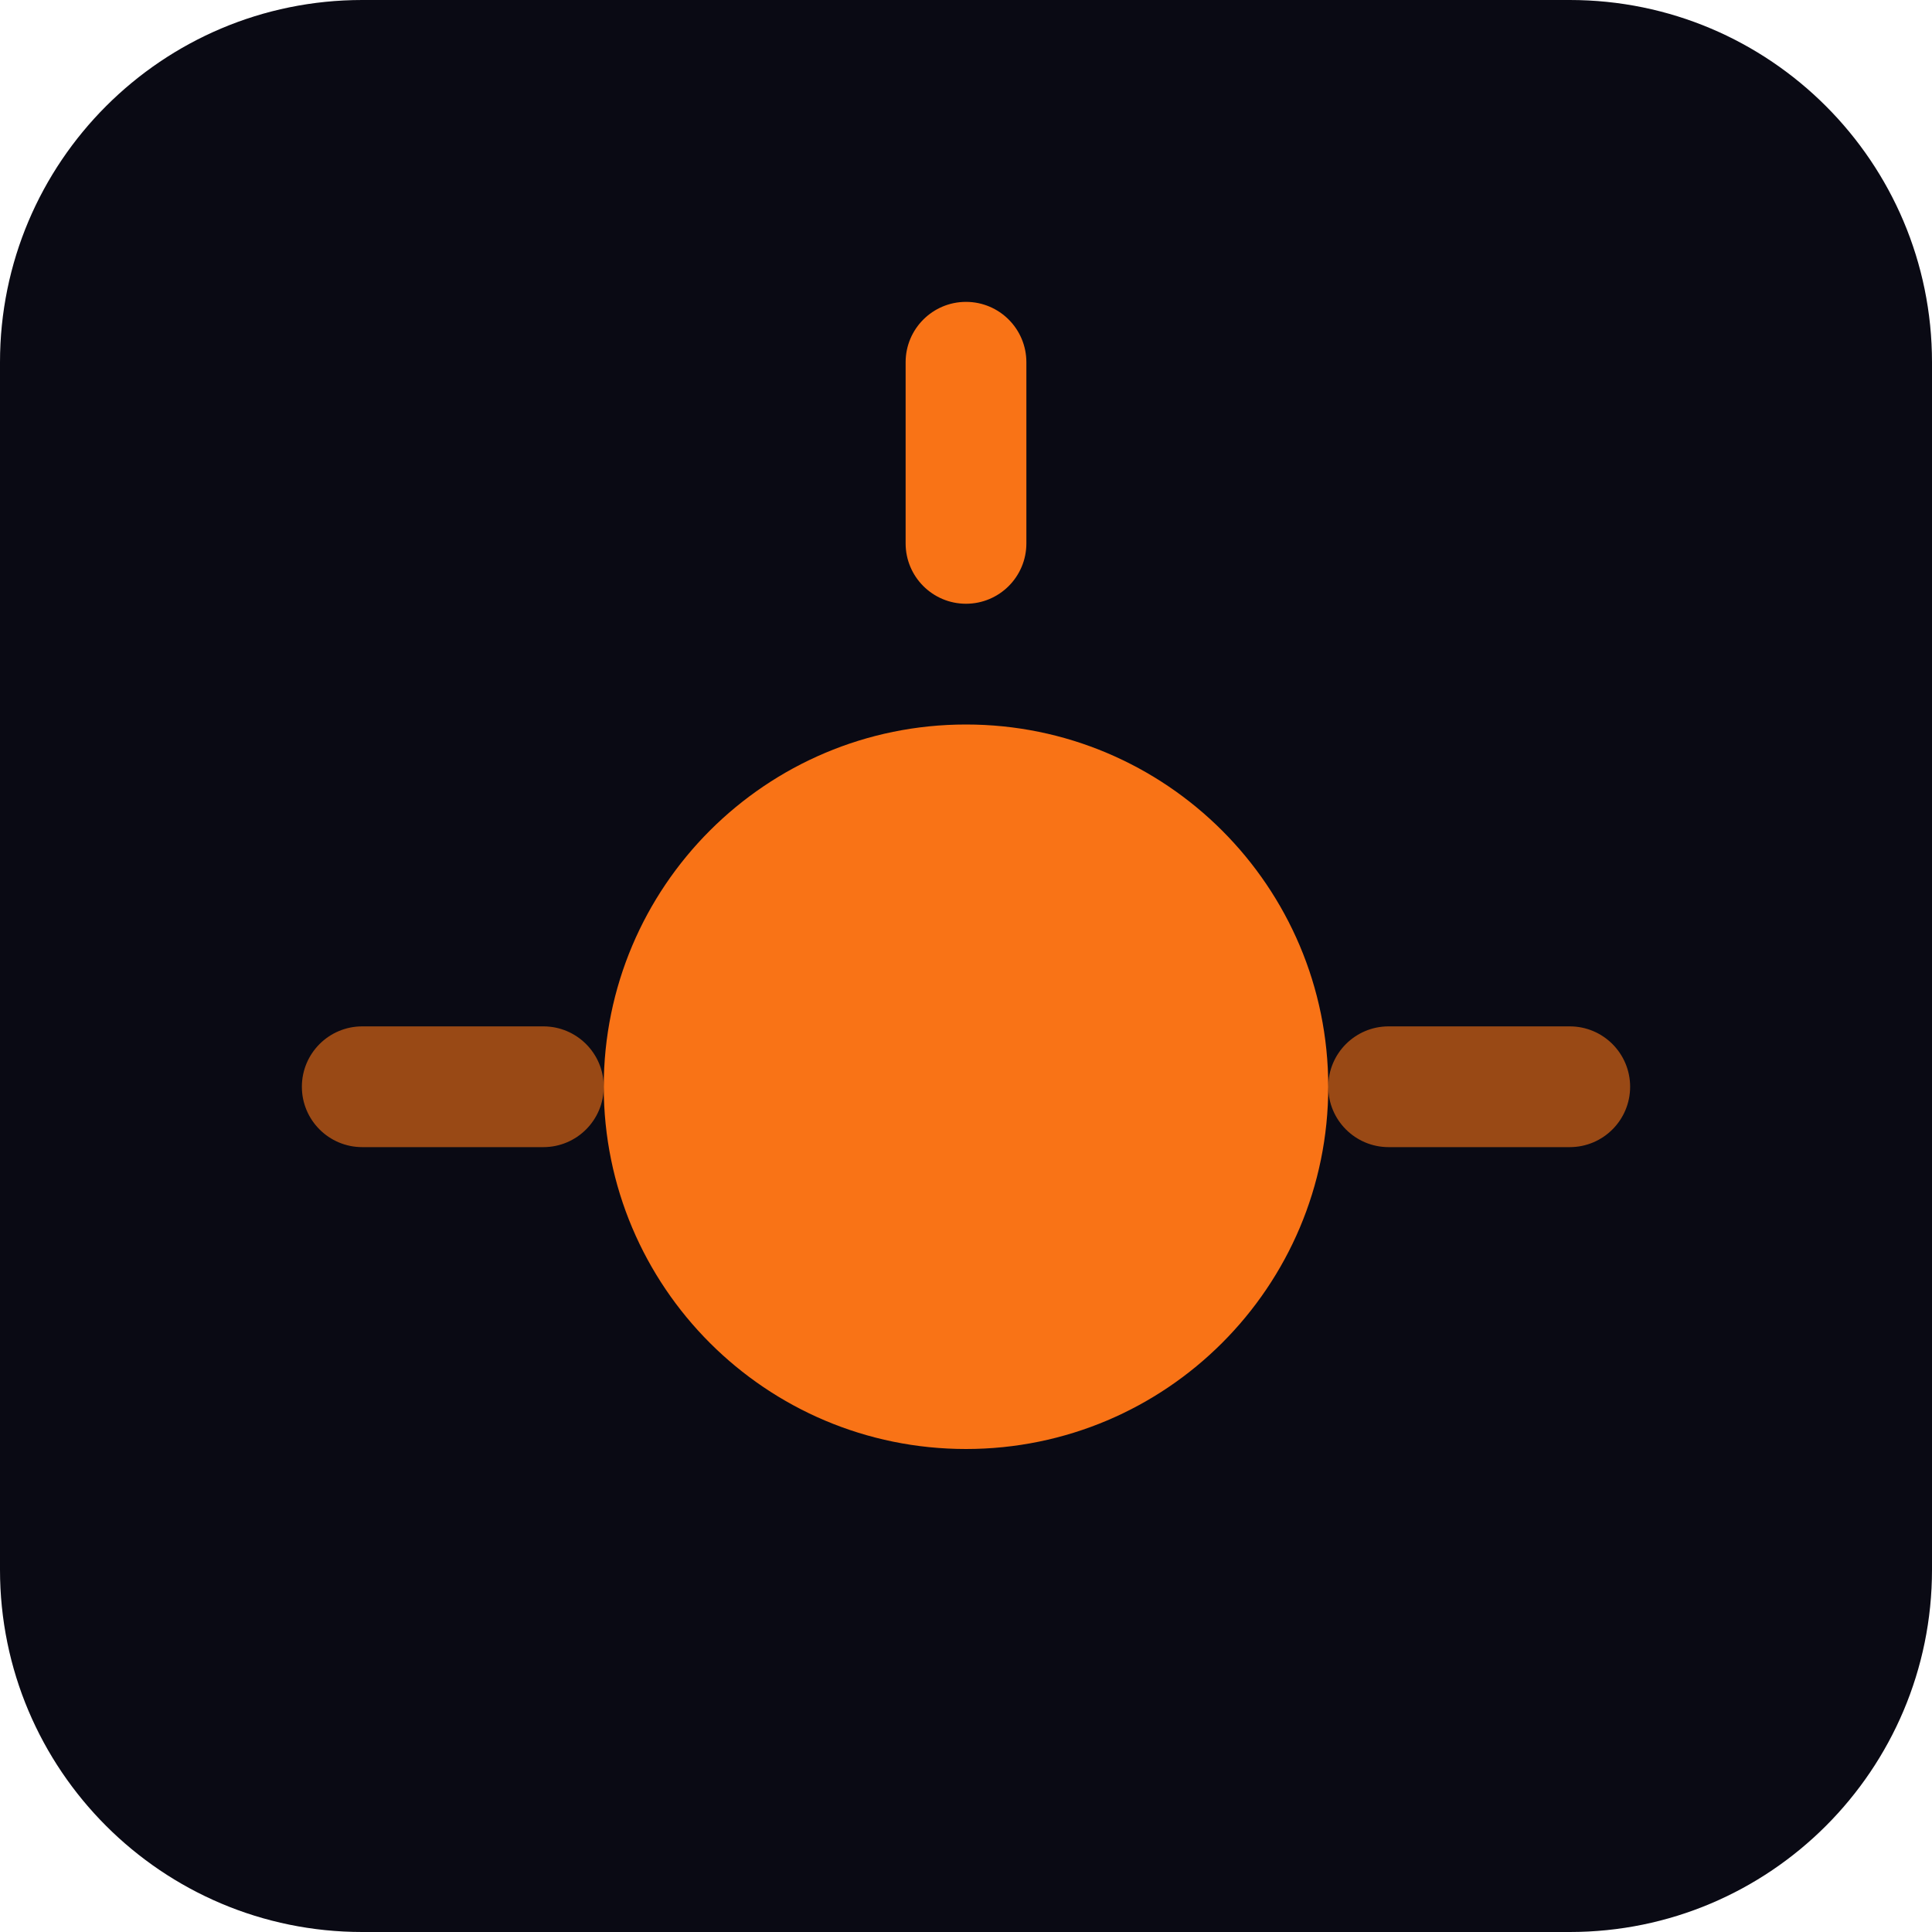
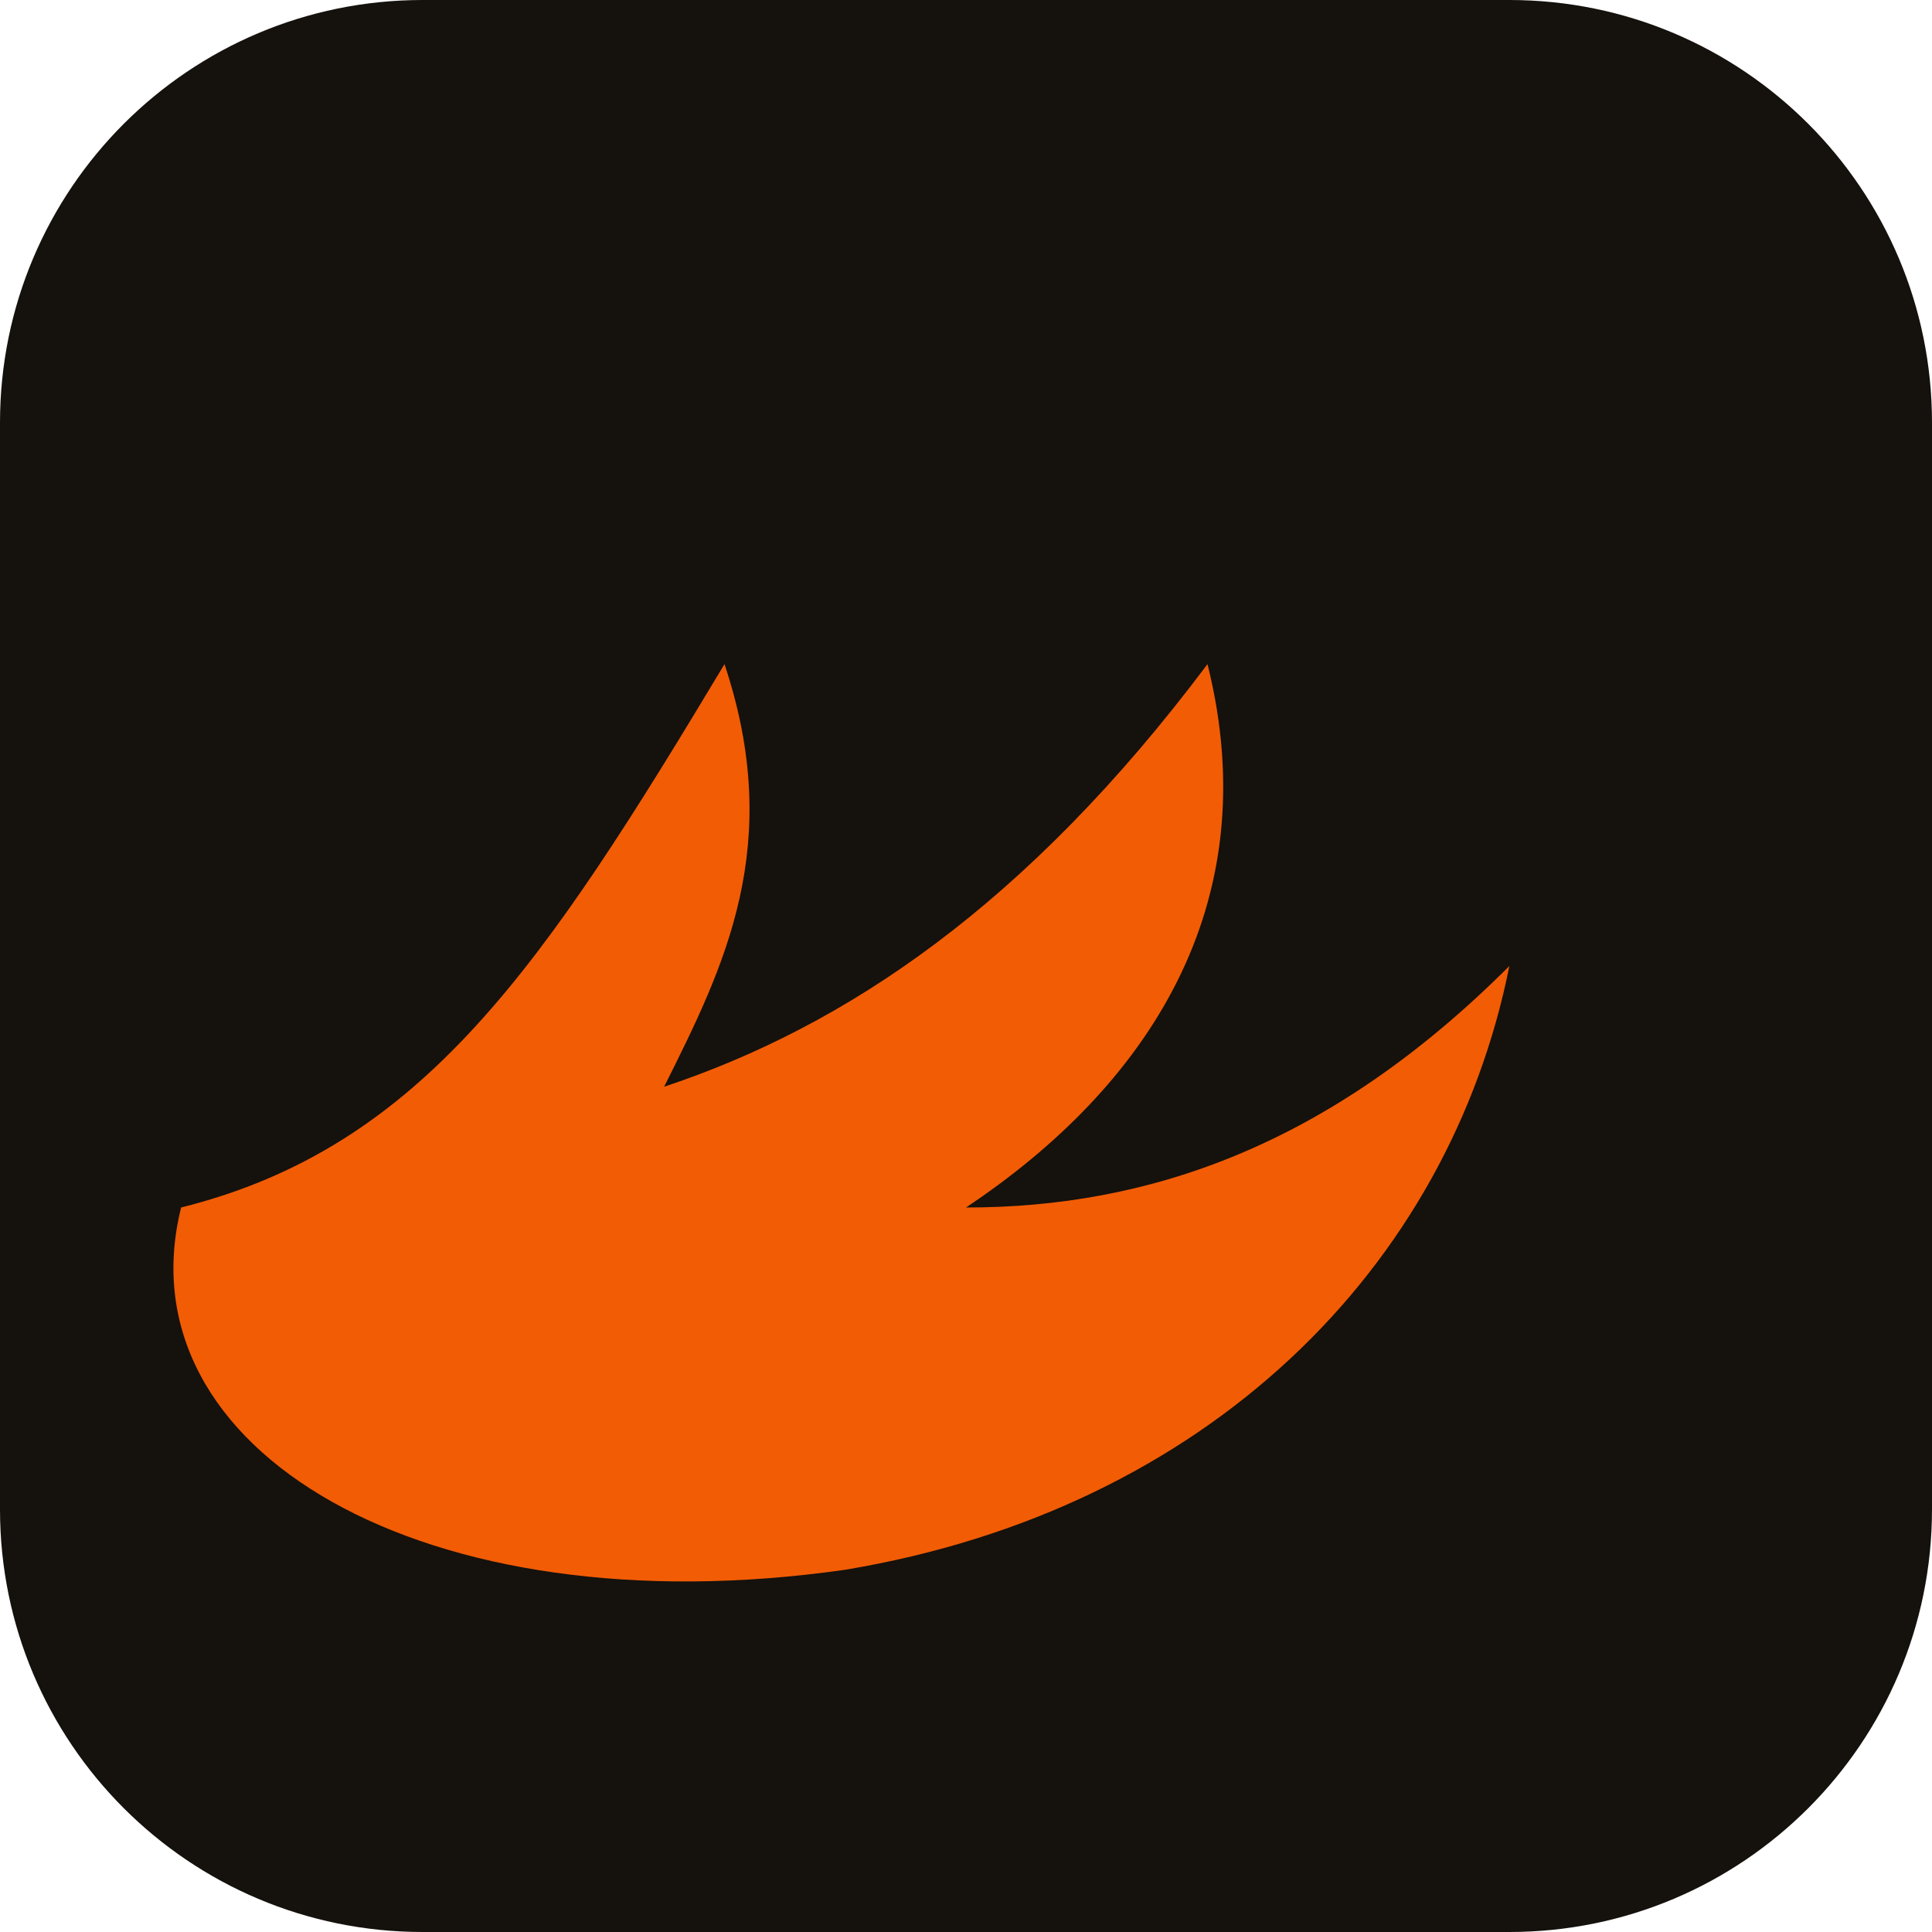
<svg xmlns="http://www.w3.org/2000/svg" viewBox="0 0 32 32">
-   <rect width="32" height="32" rx="6" fill="#0a0a14" />
-   <circle cx="16" cy="18" r="6" fill="#F97316" />
-   <rect x="15" y="5" width="2" height="5" rx="1" fill="#F97316" />
-   <rect x="5" y="17" width="5" height="2" rx="1" fill="#F97316" opacity=".6" />
-   <rect x="22" y="17" width="5" height="2" rx="1" fill="#F97316" opacity=".6" />
+   <rect width="32" height="32" rx="7" fill="#15110d" />
+   <path d="M3 20c4-1 6-4 9-9 1 3 0 5-1 7 3-1 6-3 9-7 1 4-1 7-4 9 3 0 6-1 9-4-1 5-5 9-11 10-7 1-12-2-11-6z" fill="#f25c05" />
</svg>
